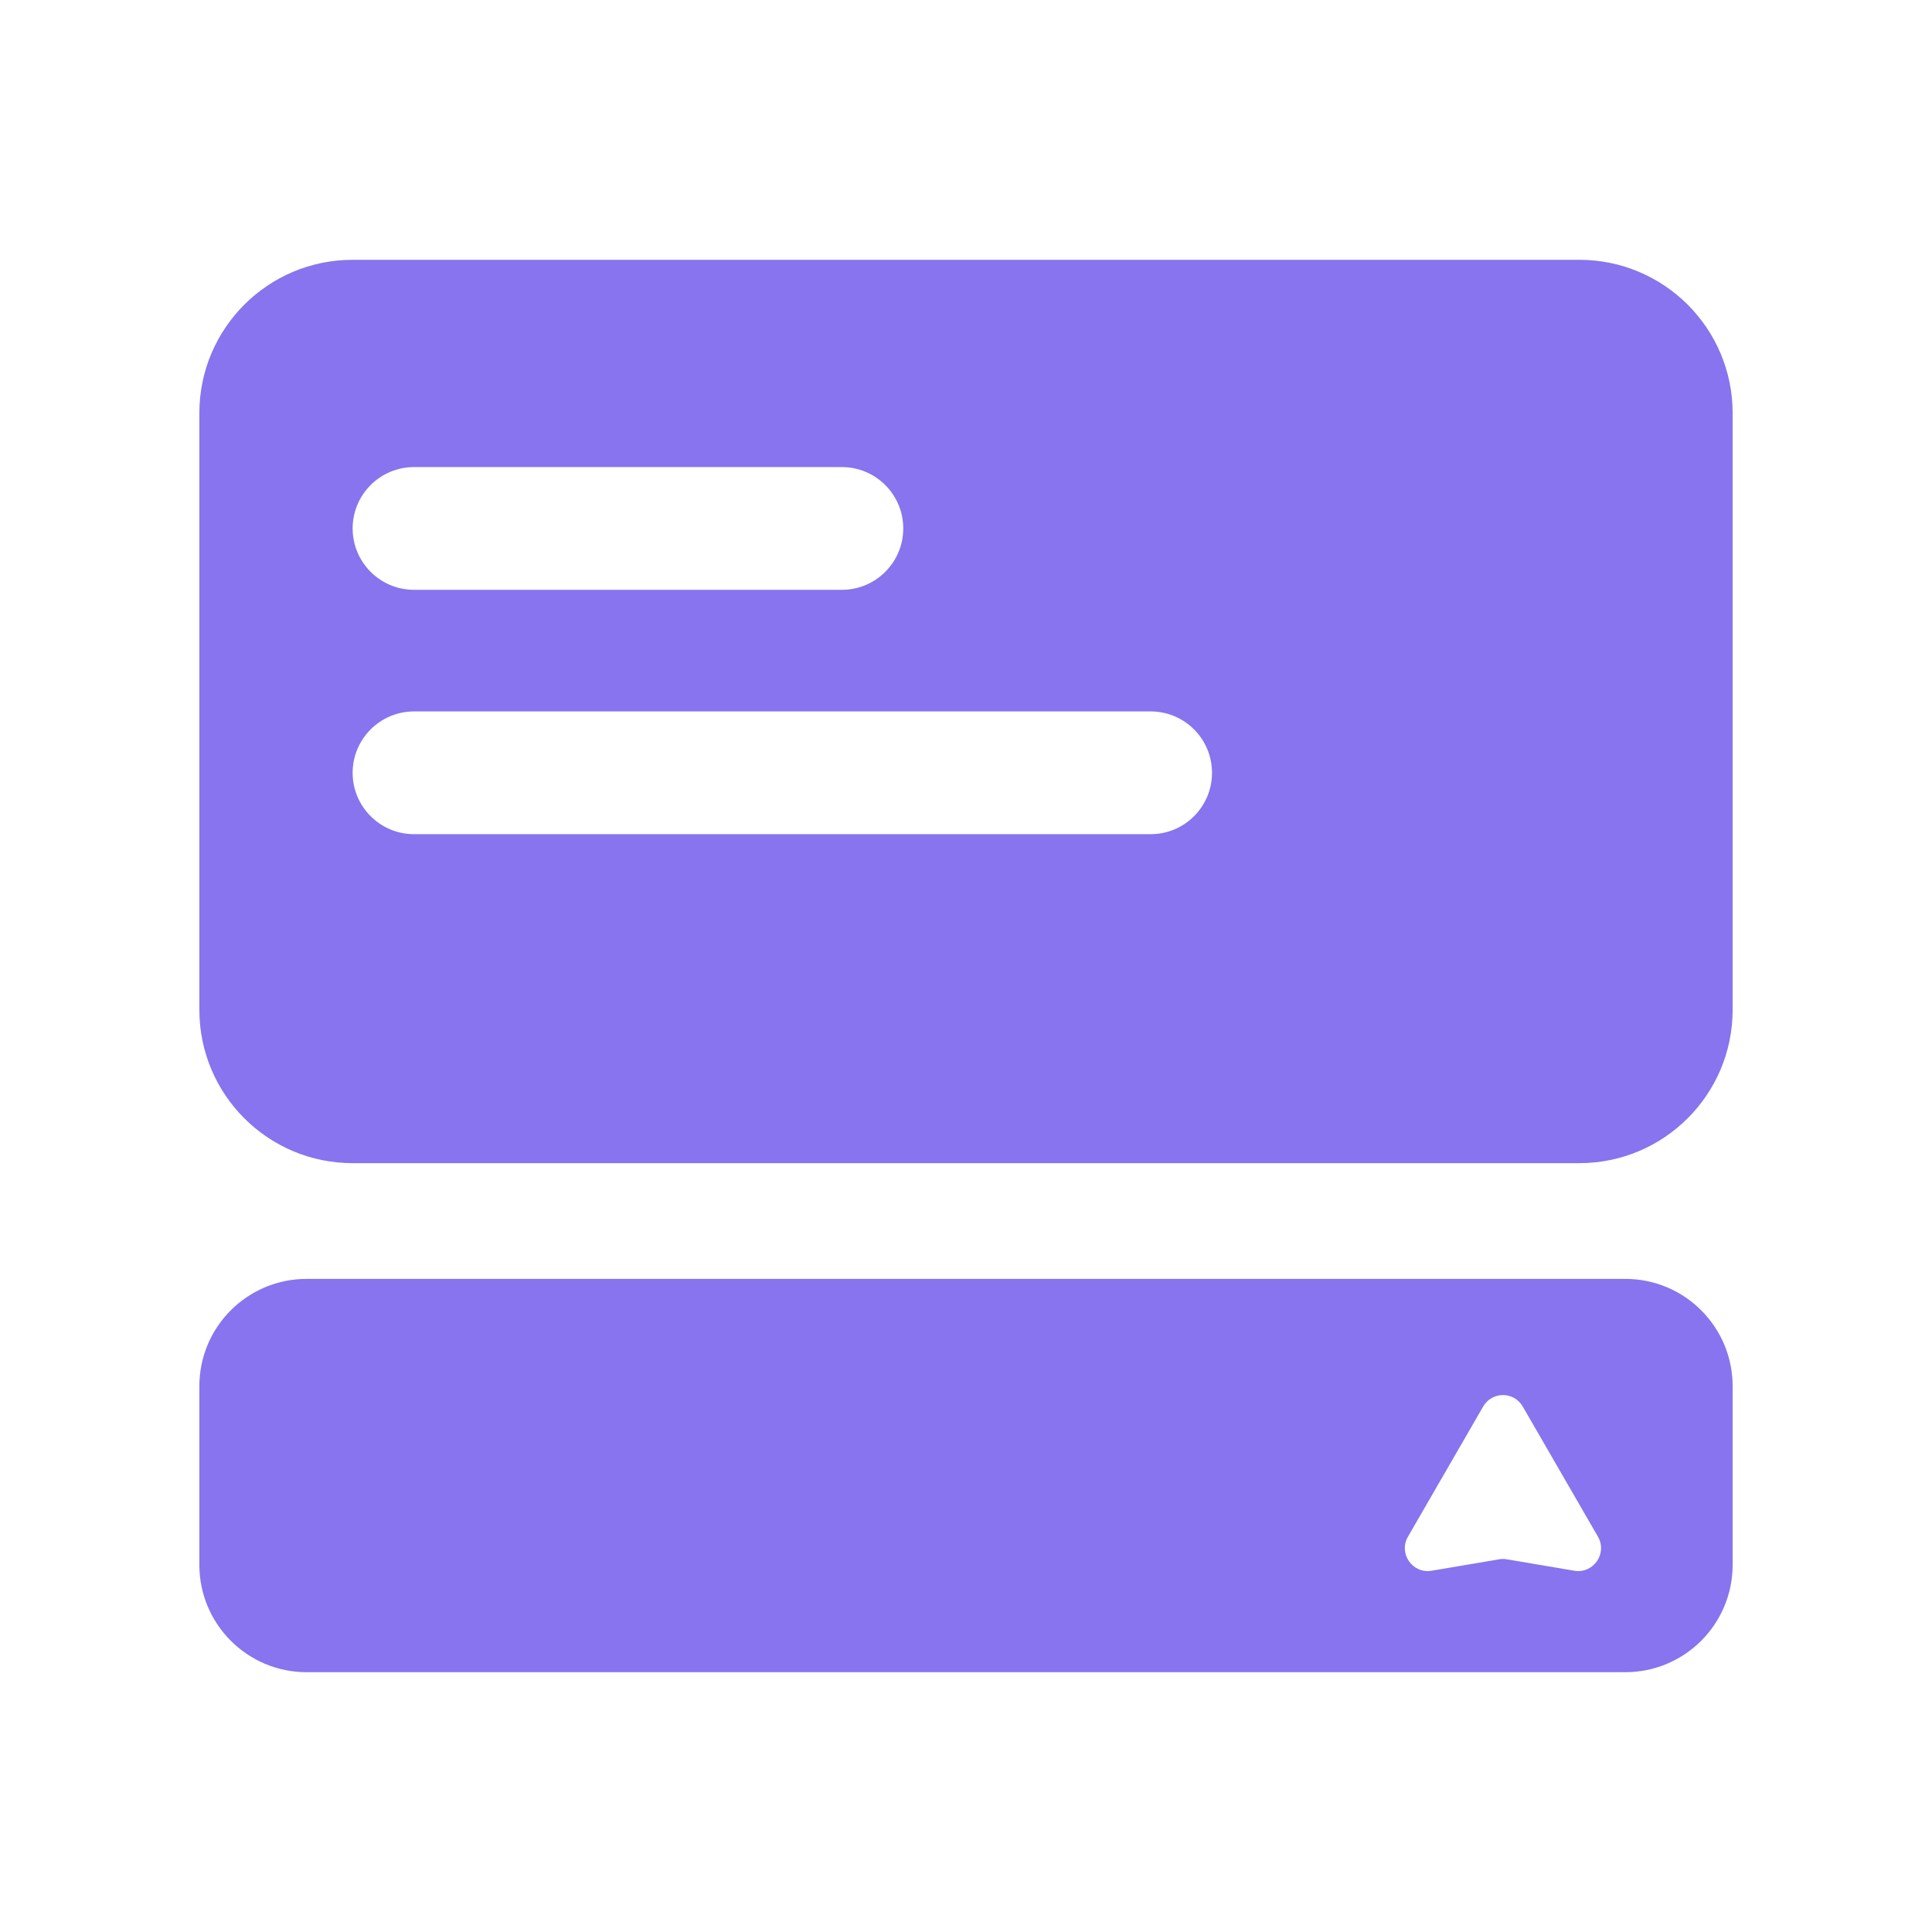
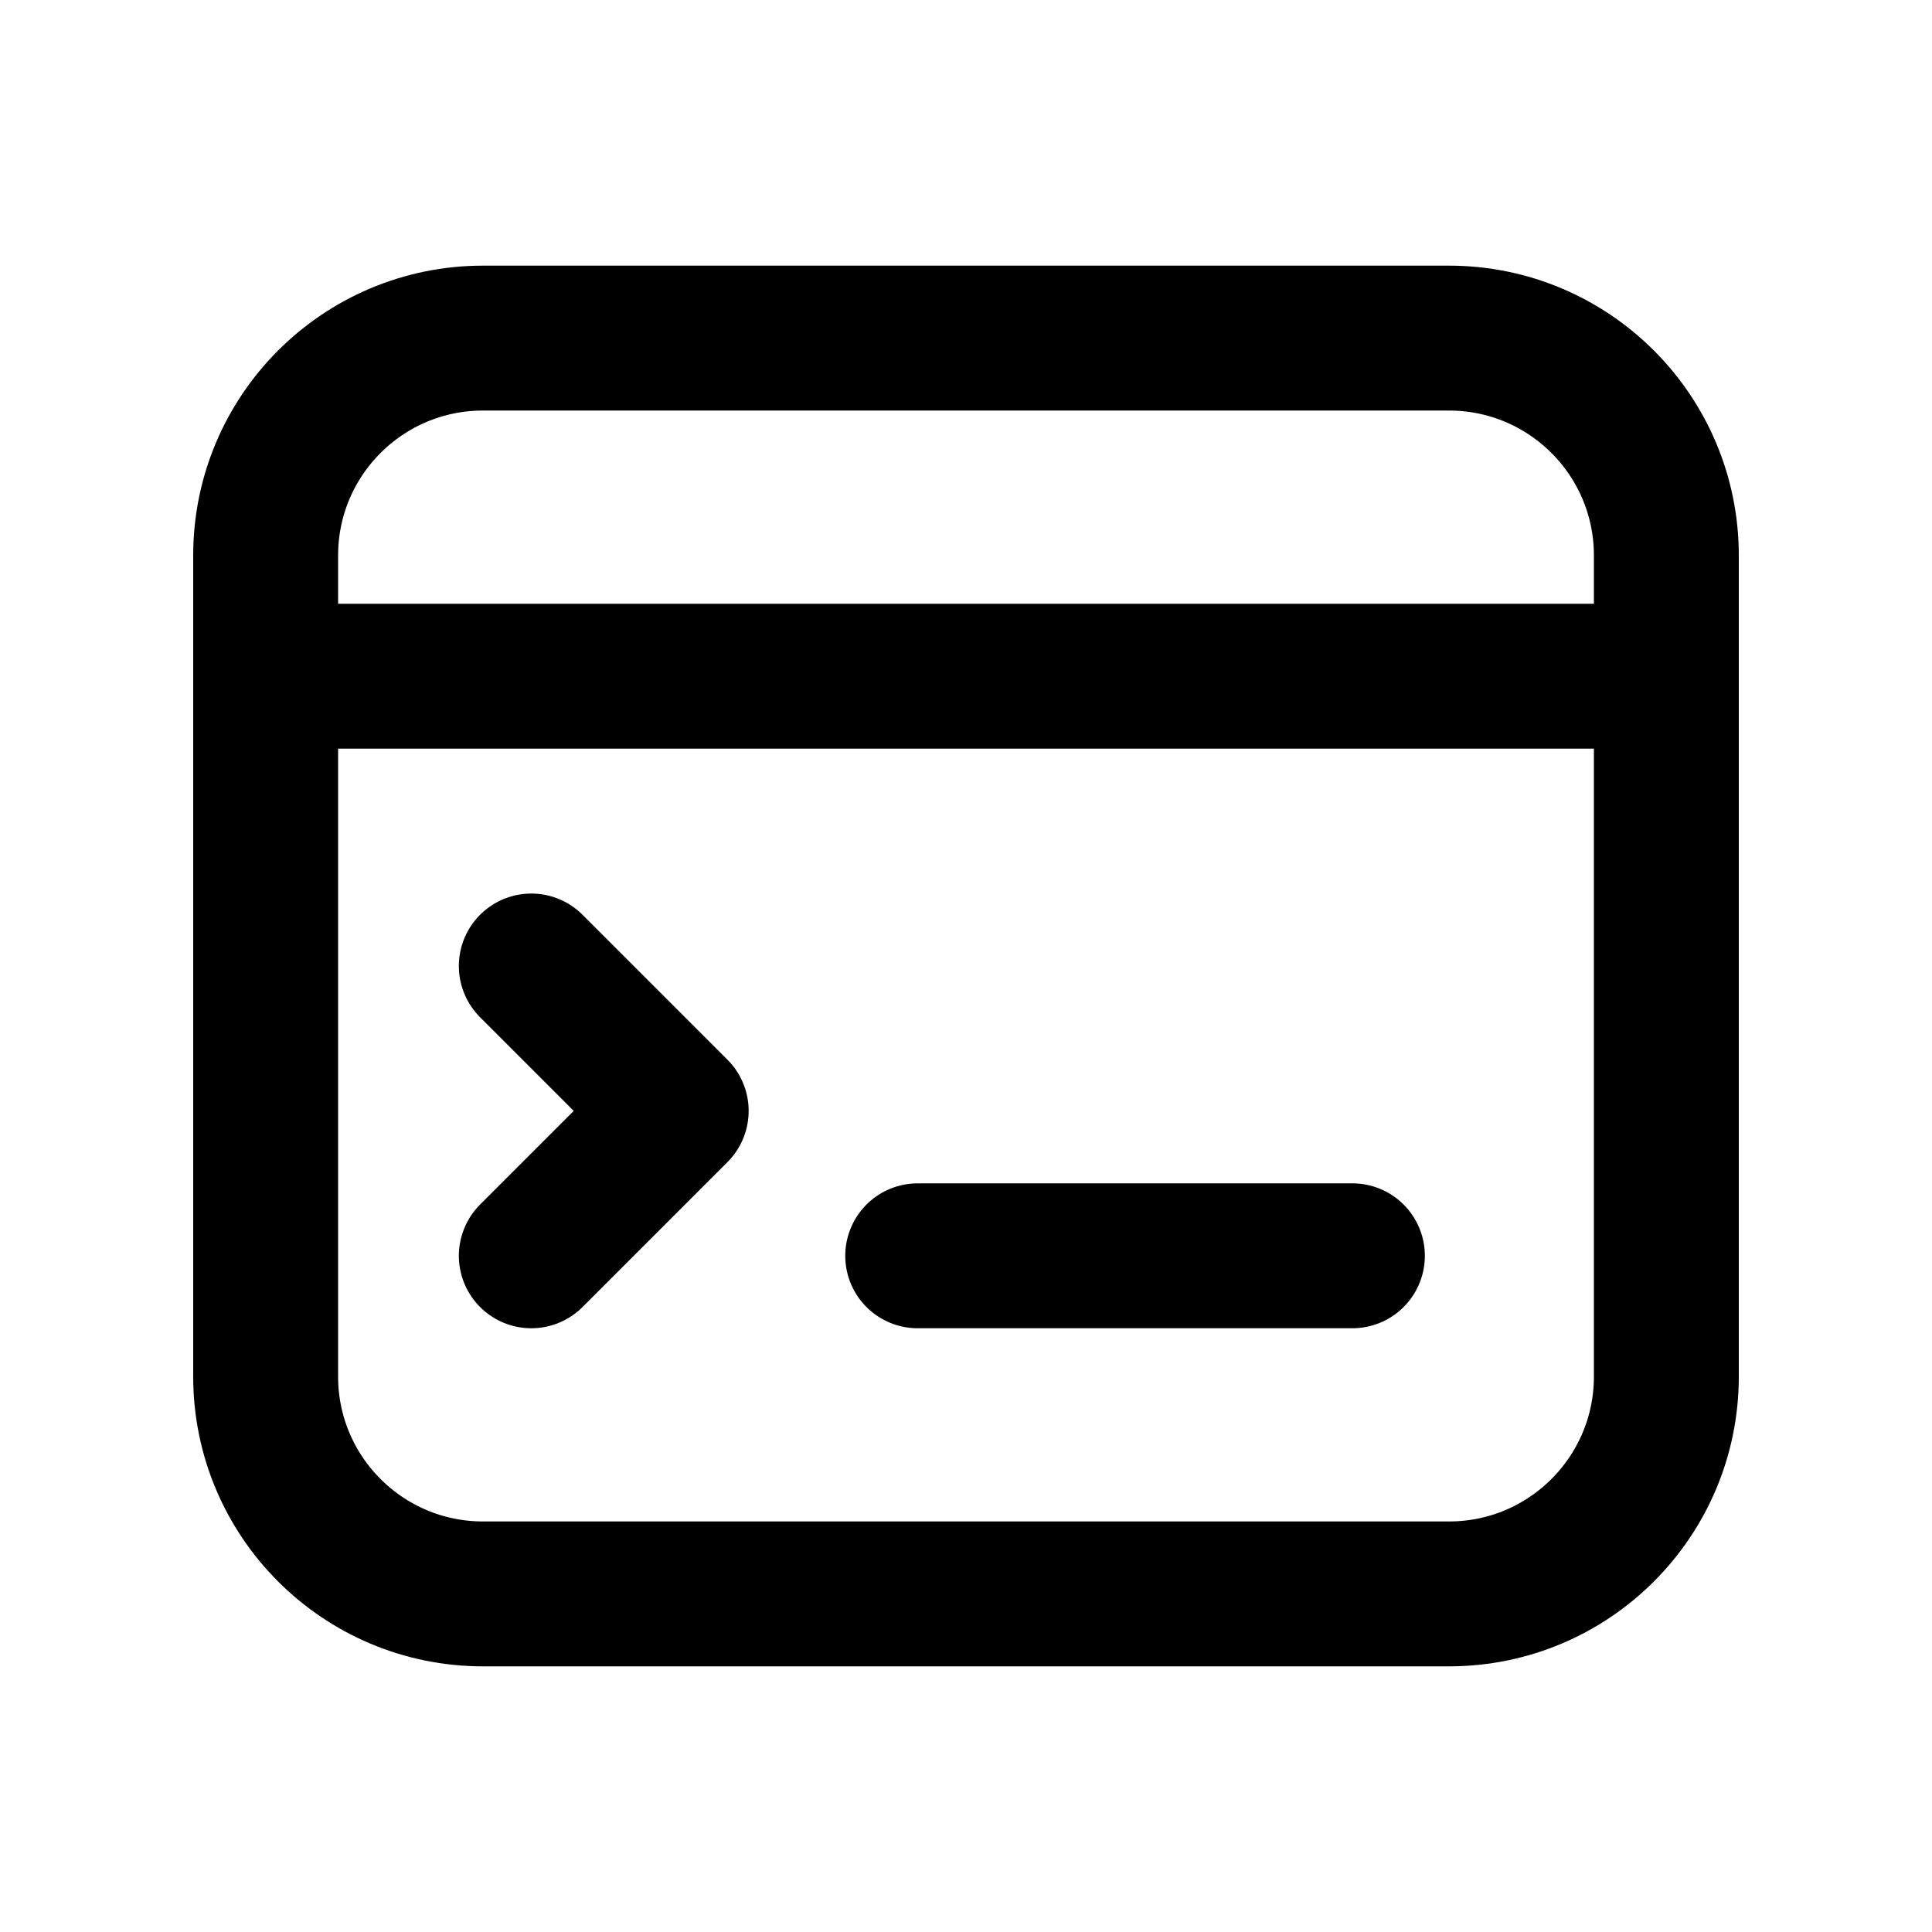
- <svg xmlns="http://www.w3.org/2000/svg" width="21" height="21" viewBox="0 0 21 21">
-   <path fill-rule="evenodd" clip-rule="evenodd" d="M2.167 4.49C2.167 3.57 2.913 2.824 3.833 2.824H17.166C18.087 2.824 18.833 3.57 18.833 4.49V10.976C18.833 11.897 18.087 12.643 17.166 12.643H3.833C2.913 12.643 2.167 11.897 2.167 10.976V4.49ZM4.5 5.077C4.132 5.077 3.833 5.376 3.833 5.744C3.833 6.112 4.132 6.411 4.5 6.411H9.151C9.519 6.411 9.818 6.112 9.818 5.744C9.818 5.376 9.519 5.077 9.151 5.077H4.5ZM4.5 7.733C4.132 7.733 3.833 8.032 3.833 8.4C3.833 8.768 4.132 9.067 4.5 9.067H12.508C12.876 9.067 13.174 8.768 13.174 8.4C13.174 8.032 12.876 7.733 12.508 7.733H4.5ZM2.167 15.067C2.167 14.423 2.689 13.901 3.333 13.901H17.666C18.311 13.901 18.833 14.423 18.833 15.067V17.009C18.833 17.654 18.311 18.176 17.666 18.176H3.333C2.689 18.176 2.167 17.654 2.167 17.009V15.067ZM16.121 15.289C16.217 15.122 16.456 15.122 16.552 15.289L17.369 16.703C17.474 16.886 17.319 17.109 17.111 17.073L16.378 16.949C16.351 16.944 16.322 16.944 16.295 16.949L15.562 17.073C15.354 17.109 15.198 16.886 15.304 16.703L16.121 15.289Z" fill="#8774EE" />
+ <svg xmlns="http://www.w3.org/2000/svg" viewBox="0 0 20 20">
+   <g fill="none" stroke="currentColor" stroke-width="1.5" stroke-linecap="round" stroke-linejoin="round">
+     <rect x="2.75" y="3.5" width="14.5" height="13" rx="2.25" />
+     <path d="M2.75 7h14.5M5.5 10l1.5 1.5L5.5 13M9.5 13H14" />
+   </g>
</svg>
